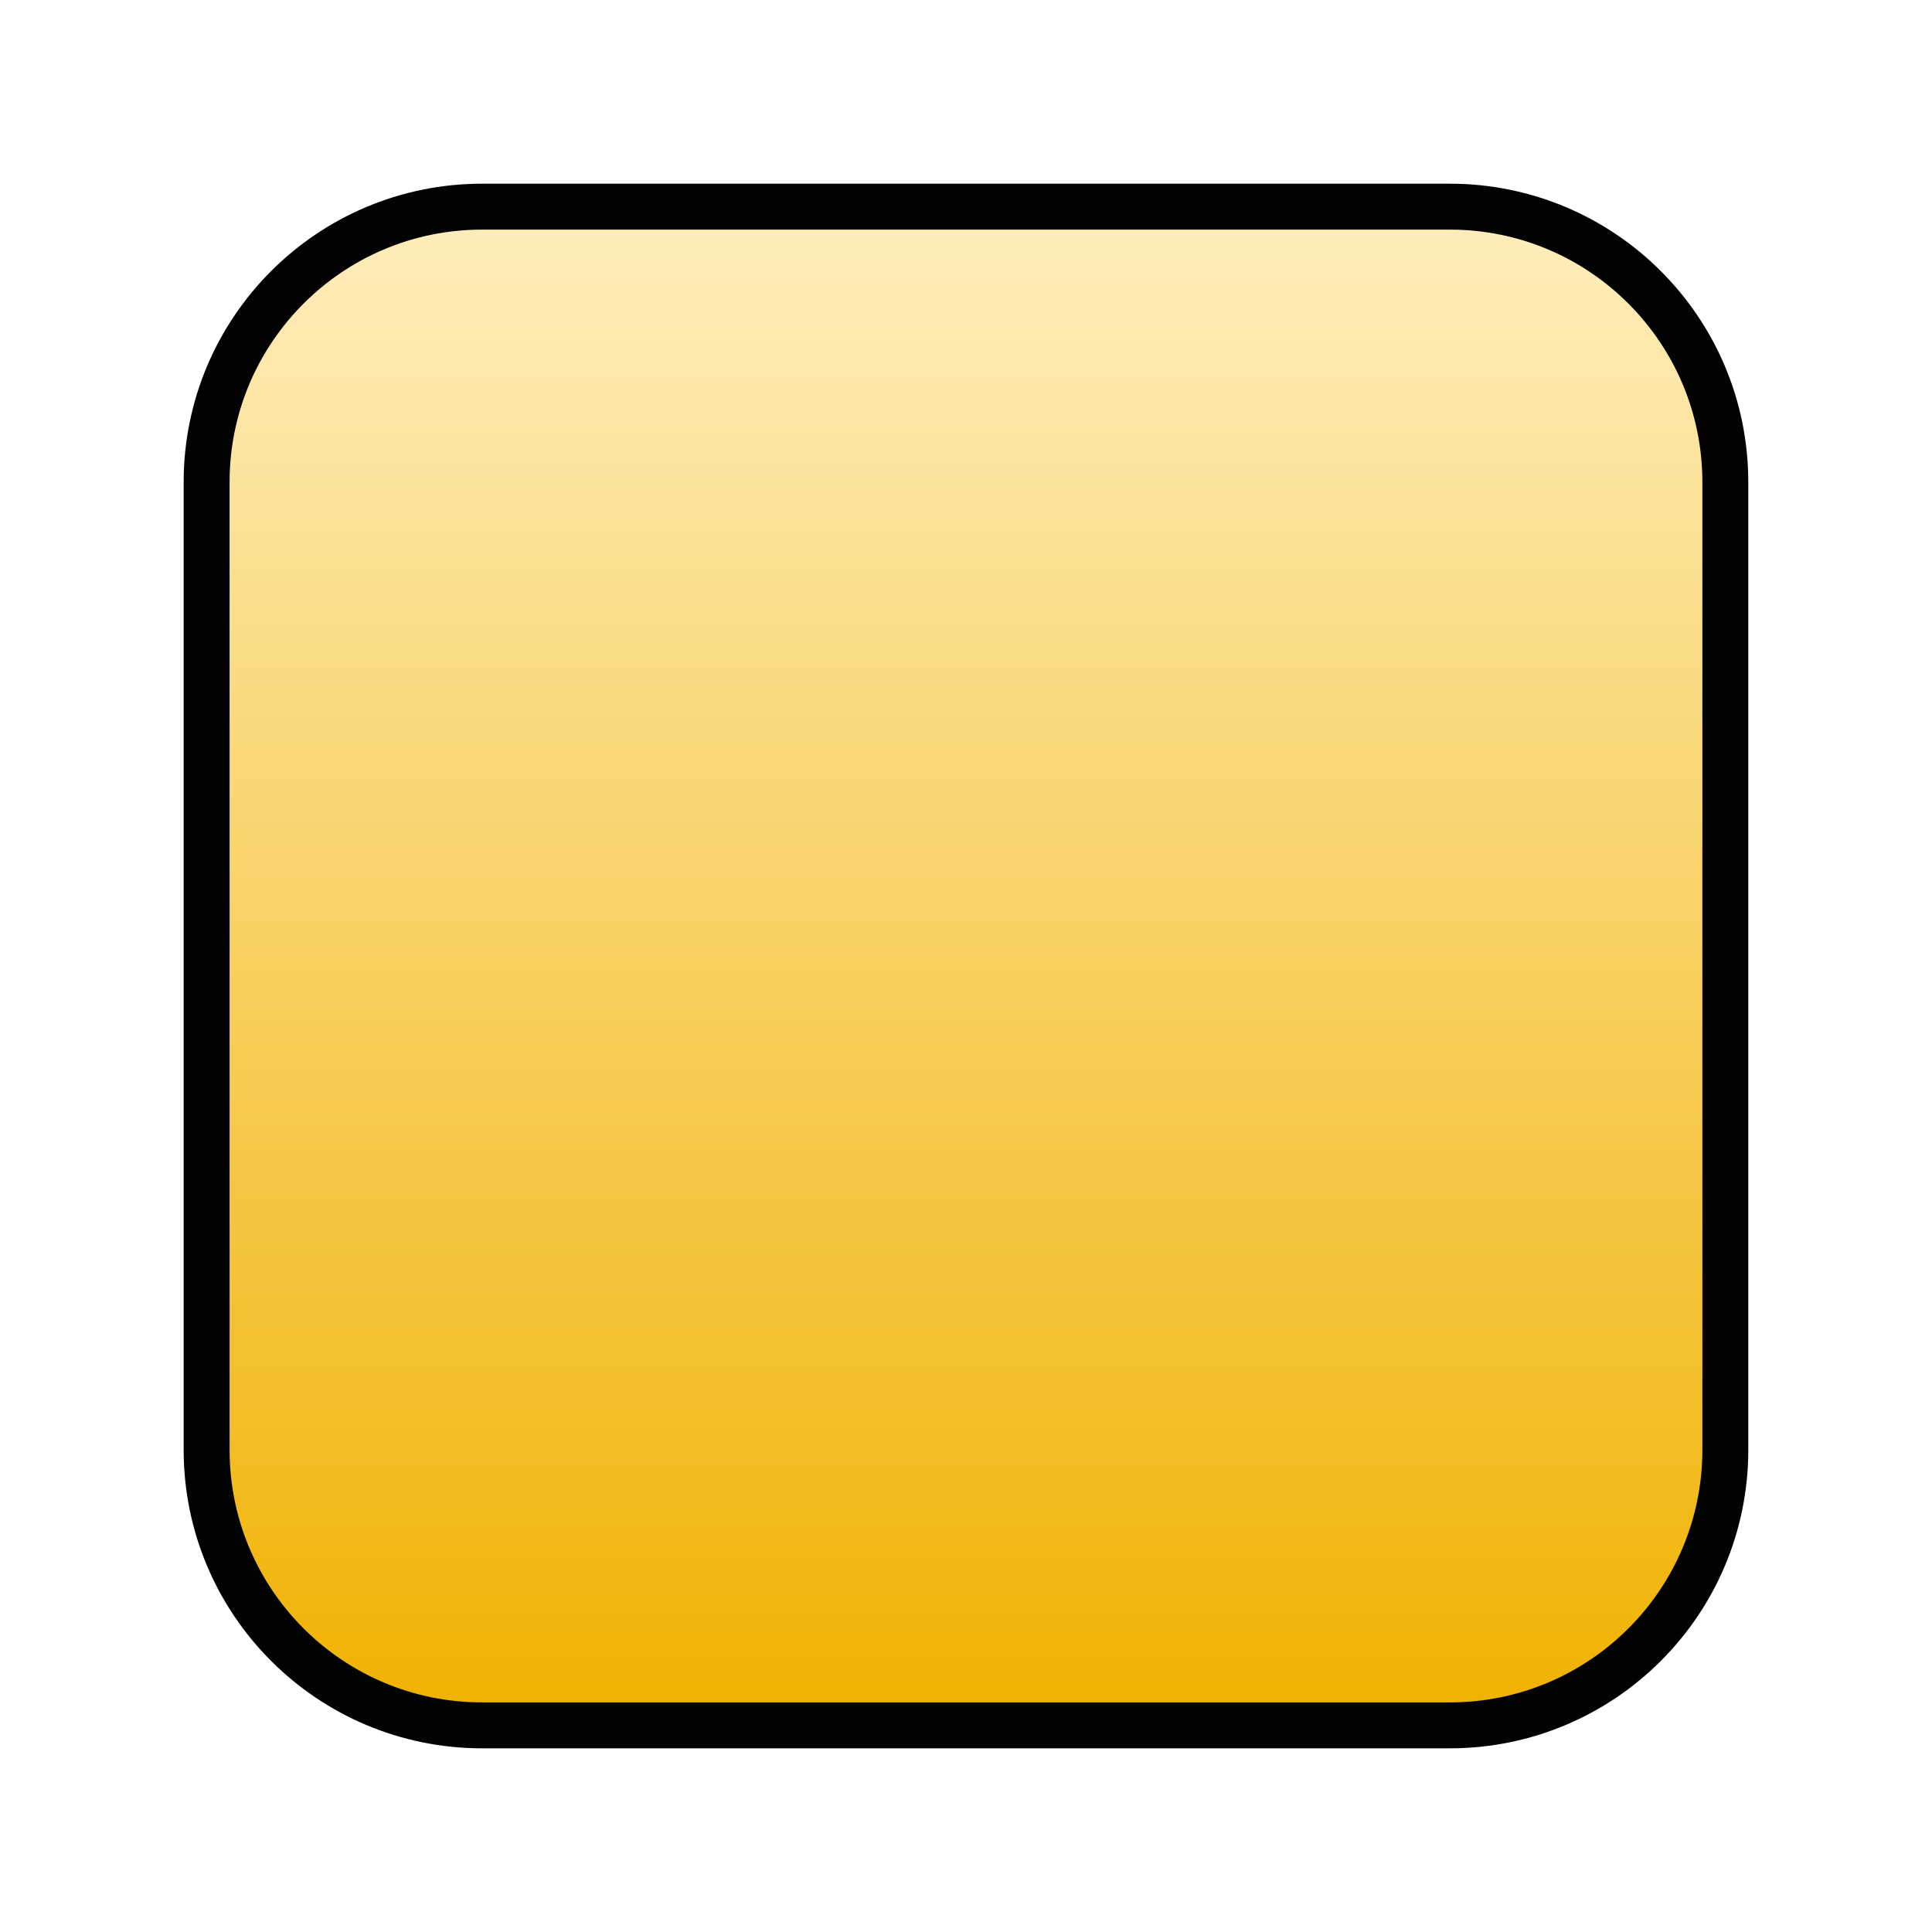
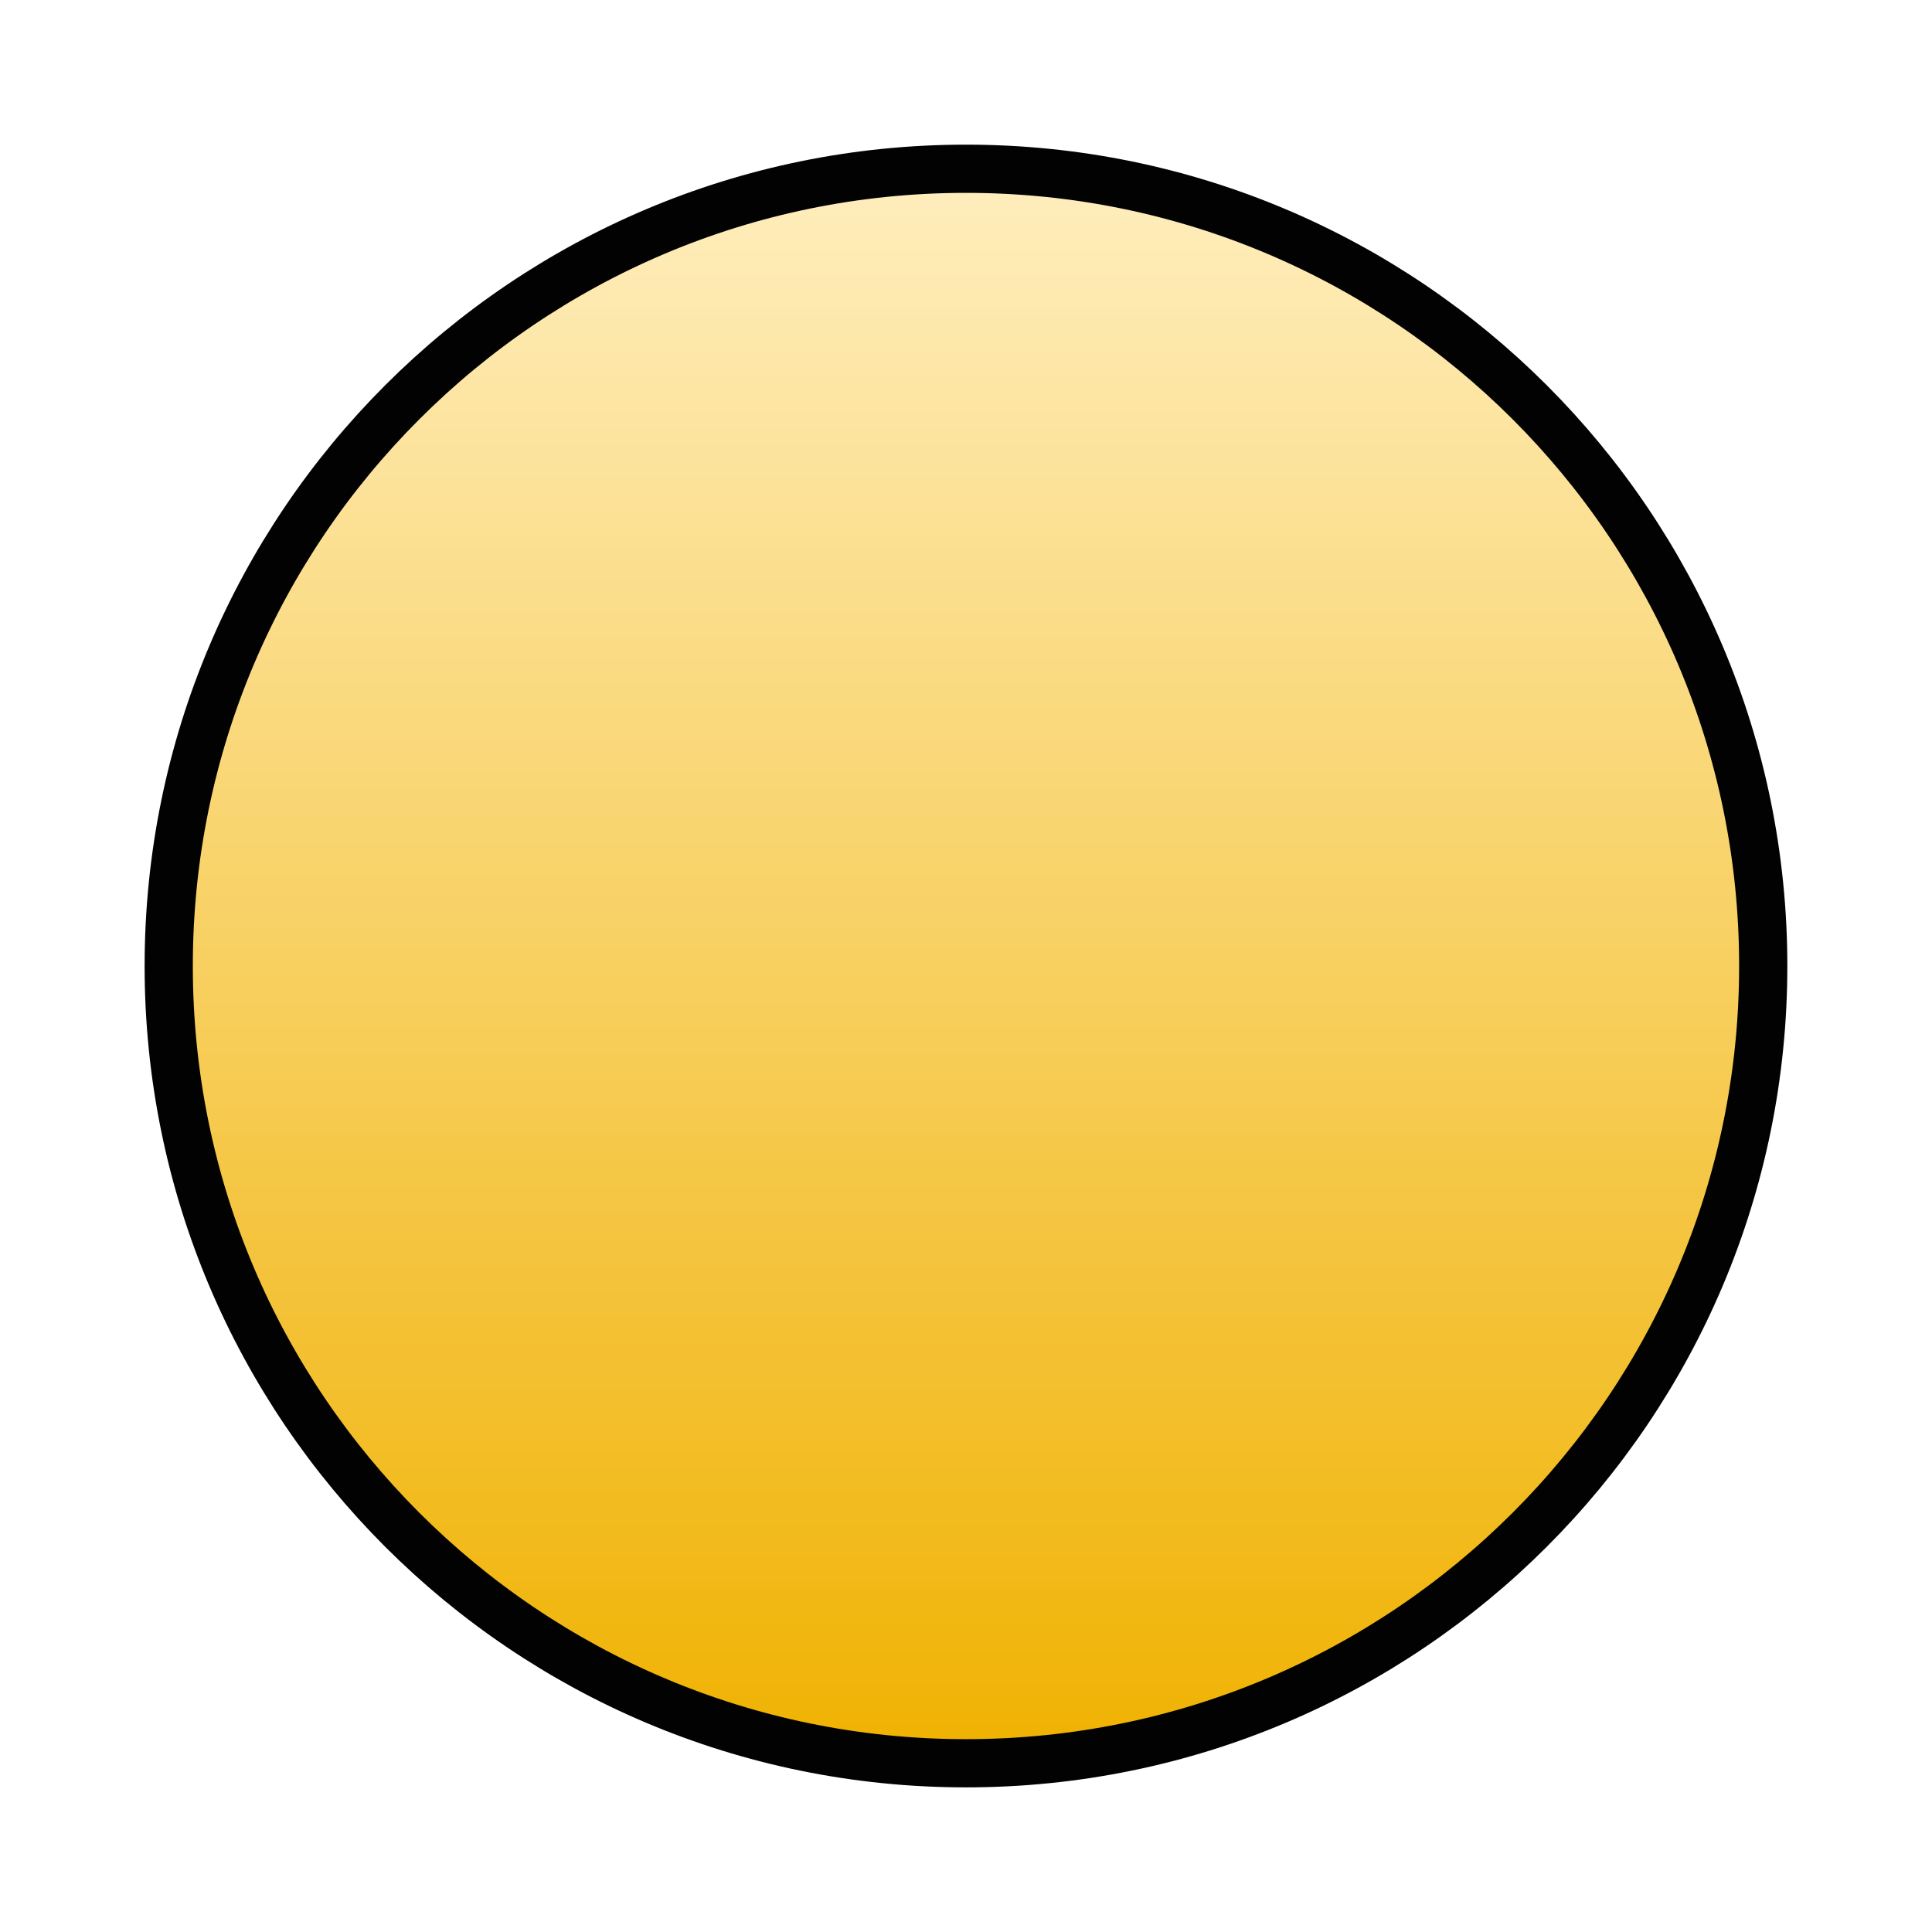
- <svg xmlns="http://www.w3.org/2000/svg" xmlns:xlink="http://www.w3.org/1999/xlink" width="21.036mm" height="21.036mm" viewBox="0 0 21.036 21.036" version="1.1" id="svg8">
+ <svg xmlns="http://www.w3.org/2000/svg" xmlns:xlink="http://www.w3.org/1999/xlink" width="20.036mm" height="20.036mm" viewBox="0 0 20.036 20.036" version="1.1" id="svg8">
  <defs id="defs2">
    <linearGradient id="linearGradient4487">
      <stop style="stop-color:#f0b100;stop-opacity:1" offset="0" id="stop4483" />
      <stop style="stop-color:#ffeebd;stop-opacity:0.995" offset="1" id="stop4485" />
    </linearGradient>
    <linearGradient xlink:href="#linearGradient4487" id="linearGradient4489" x1="20.081" y1="25.852" x2="20.081" y2="9.41" gradientUnits="userSpaceOnUse" />
  </defs>
-   <g id="layer1" transform="translate(-9.259285,-7.159904)">
-     <rect style="opacity:0.99;fill:url(#linearGradient4489);fill-opacity:1;stroke:#000000;stroke-width:0.5;stroke-linecap:round;stroke-linejoin:round;stroke-miterlimit:4;stroke-dasharray:none;stroke-dashoffset:0;stroke-opacity:1;paint-order:markers fill stroke" id="rect4483" width="16.536" height="16.536" x="11.509" y="9.41" rx="3" />
+   <g id="layer1" transform="translate(-9.759285,-7.659904)">
+     <rect style="opacity:0.99;fill:url(#linearGradient4489);fill-opacity:1;stroke:#000000;stroke-width:0.5;stroke-linecap:round;stroke-linejoin:round;stroke-miterlimit:4;stroke-dasharray:none;stroke-dashoffset:0;stroke-opacity:1;paint-order:markers fill stroke" id="rect4483" width="16.536" height="16.536" x="11.509" y="9.41" rx="123.5" />
  </g>
</svg>
